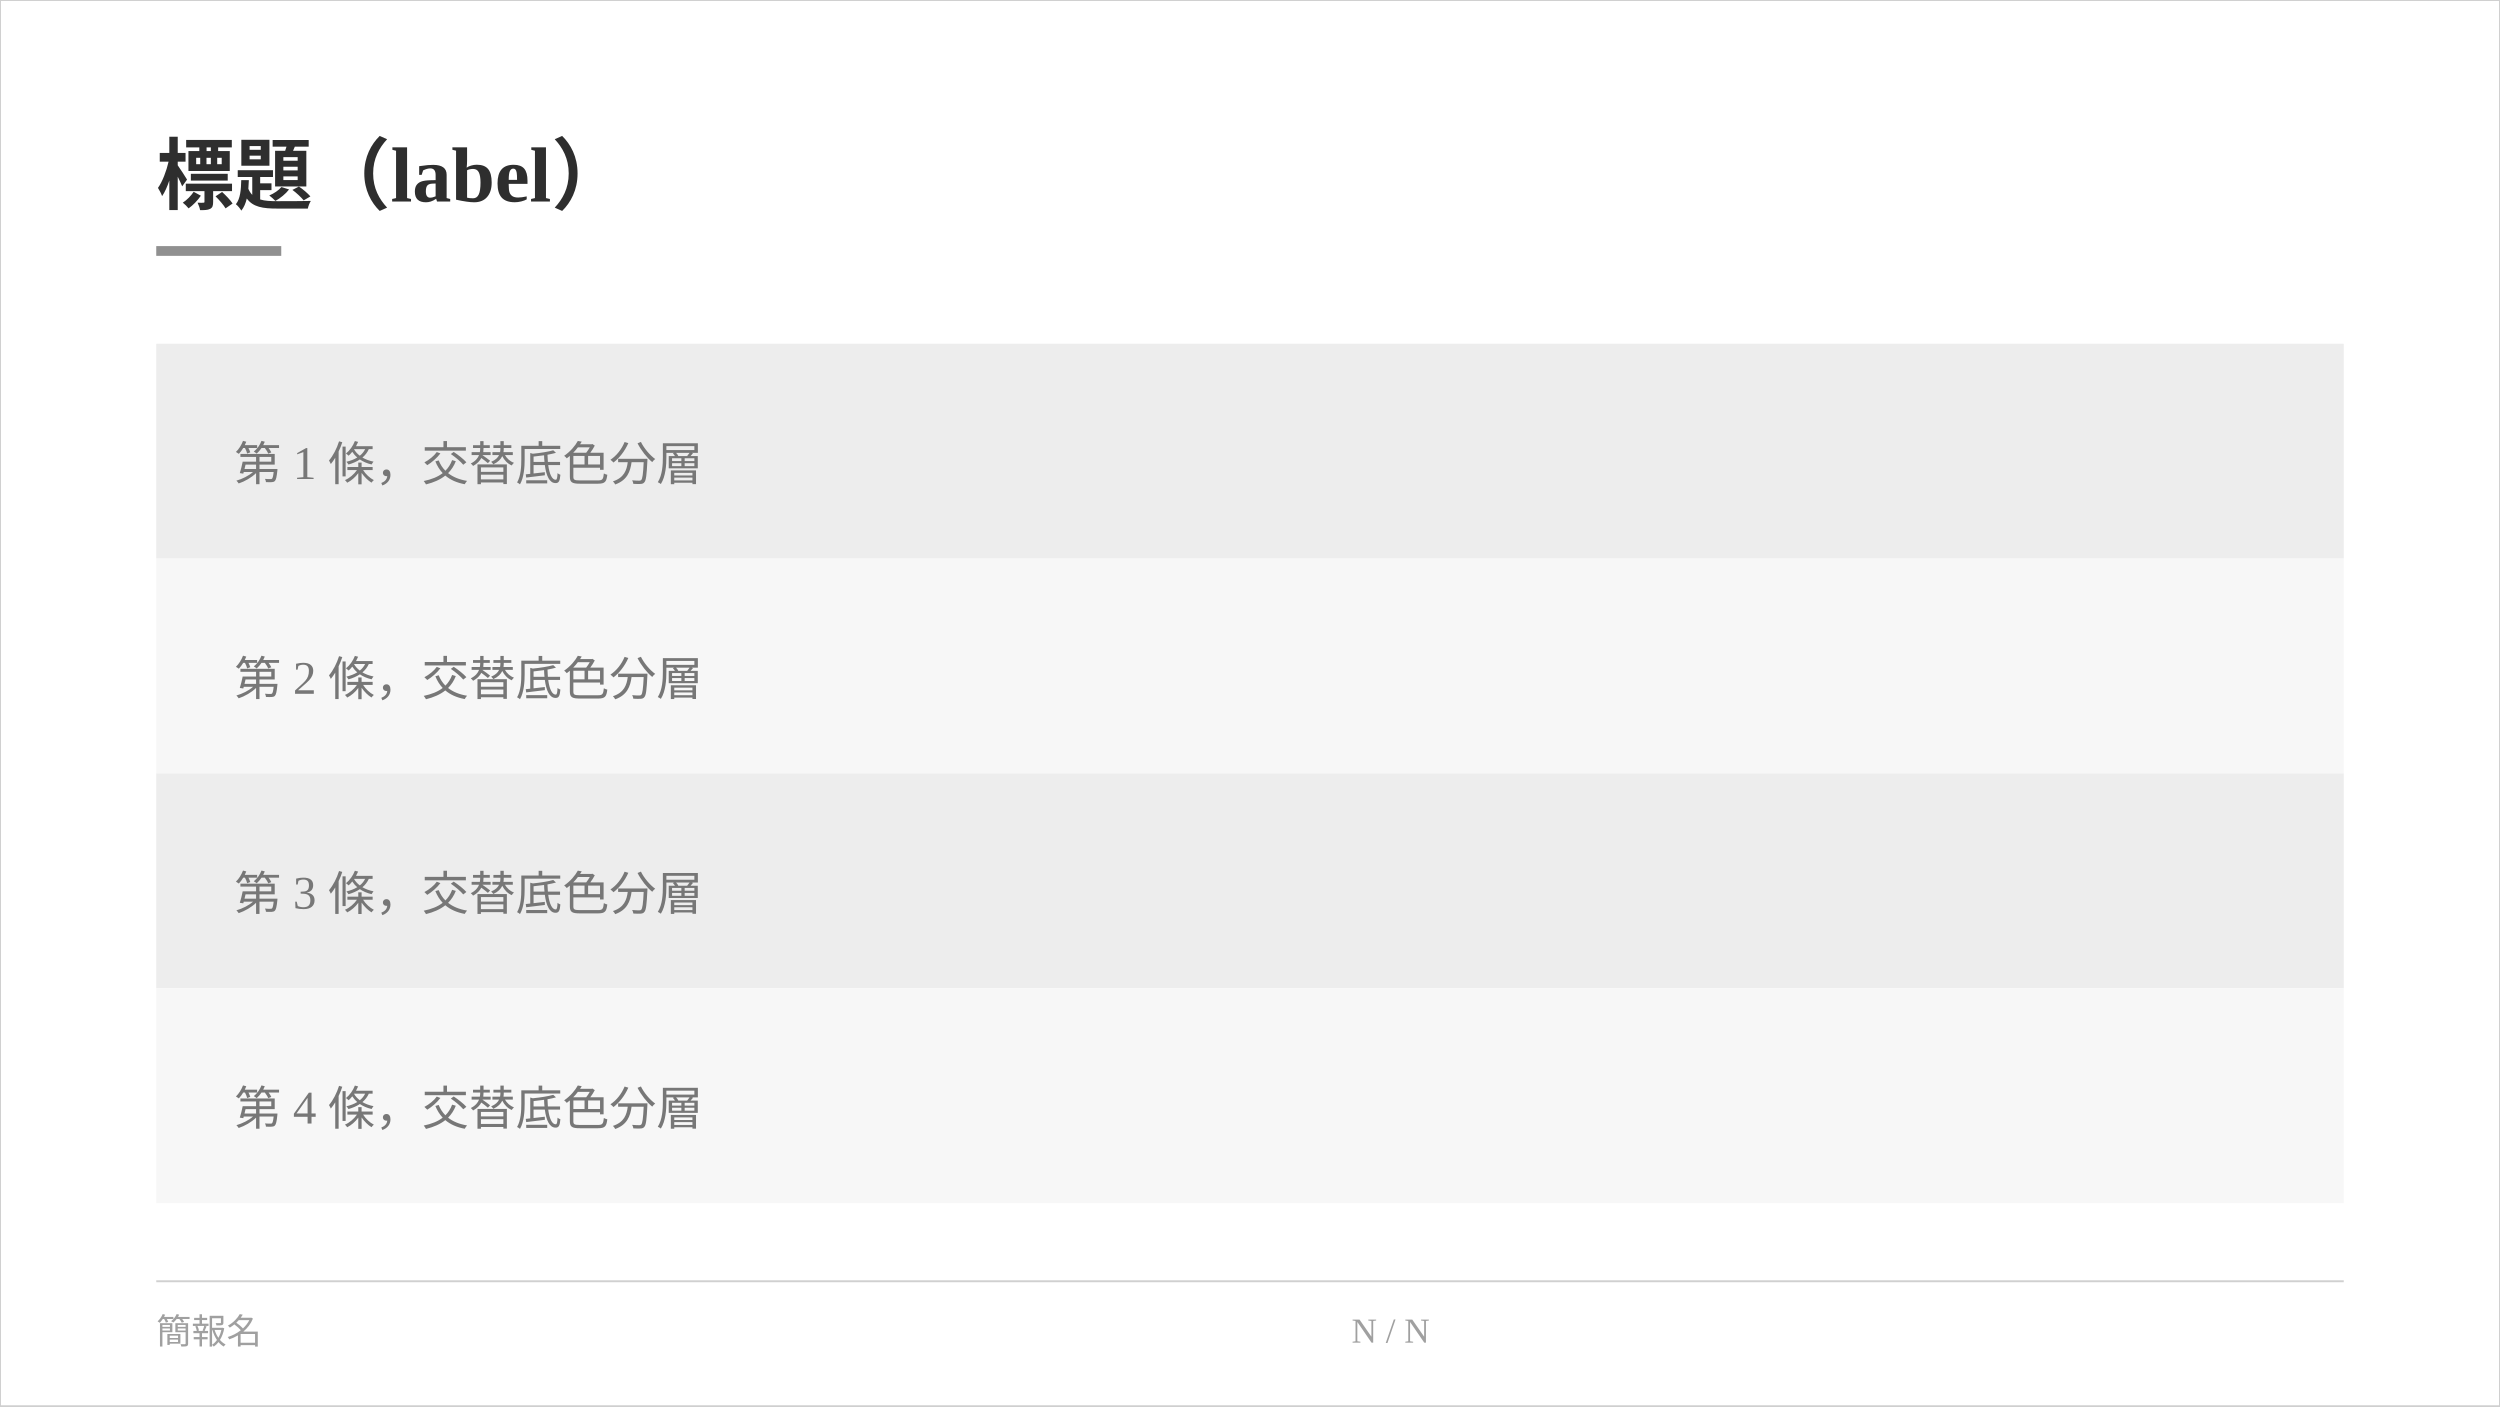
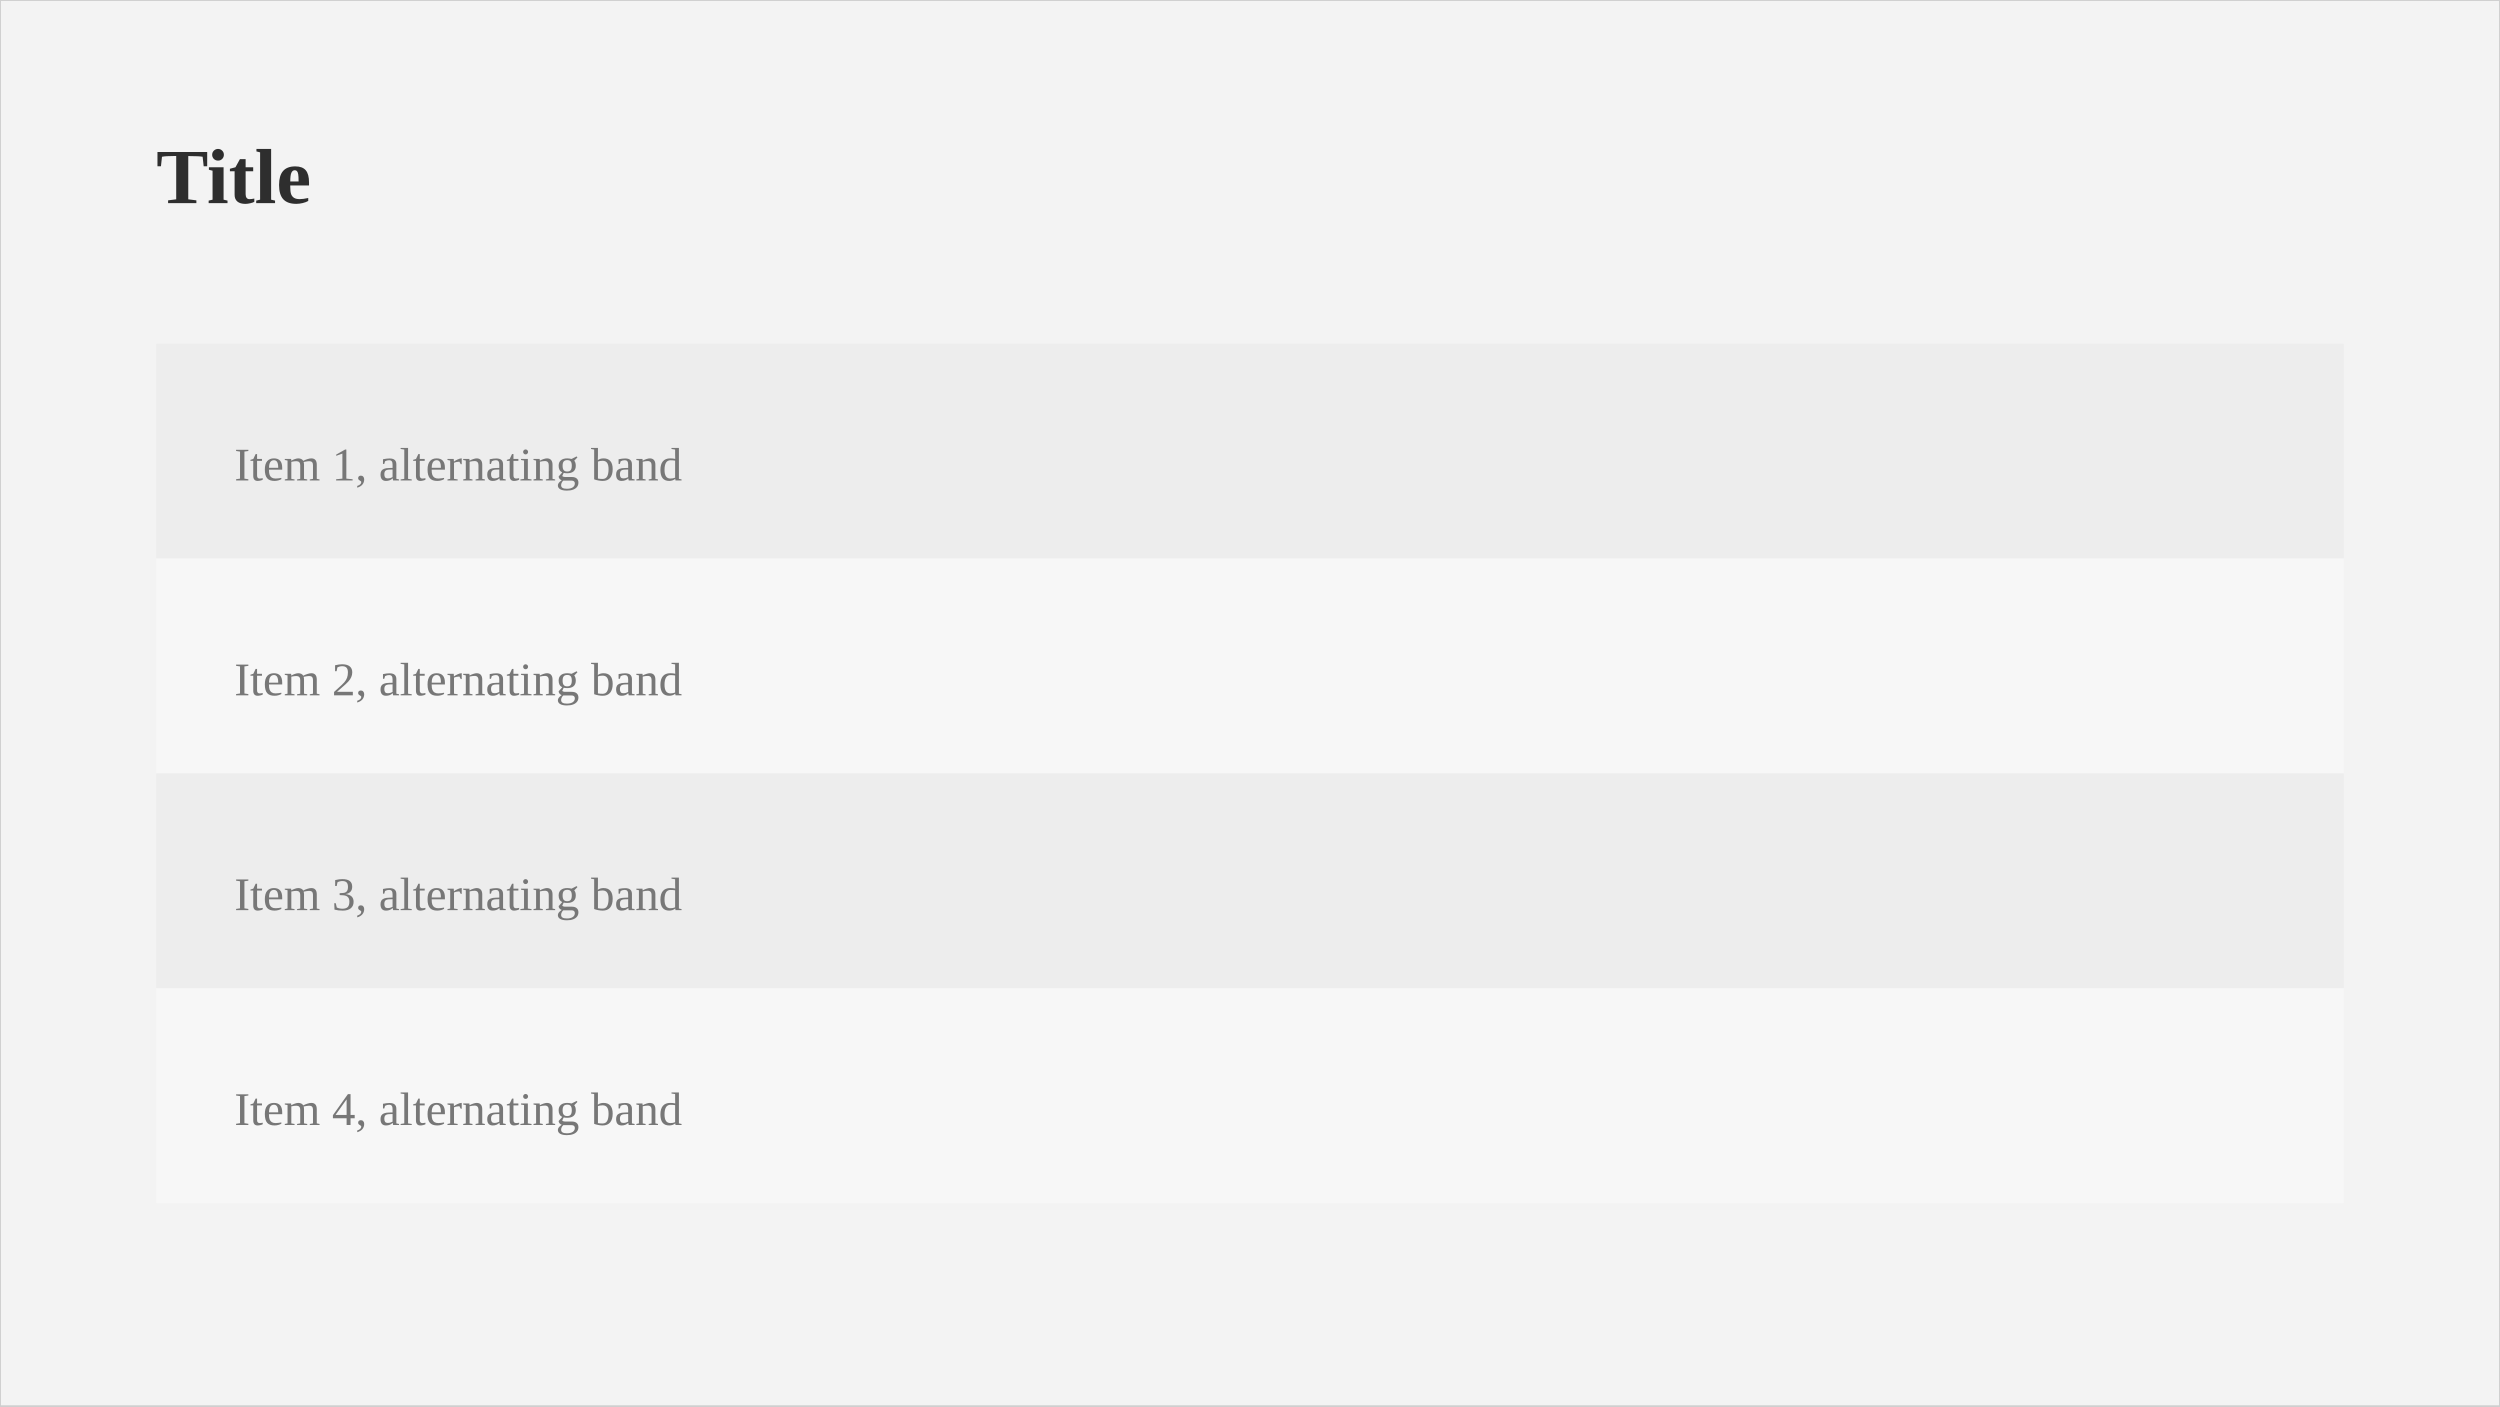
<svg xmlns="http://www.w3.org/2000/svg" viewBox="0 0 1280 720">
-   <rect x="0" y="0" width="1280" height="720" fill="#FFFFFF" stroke="#CFCFCF" />
-   <text x="80" y="104" font-size="40" fill="#2E2E2E" font-weight="700">標題（label）</text>
-   <rect x="80" y="126" width="64" height="5" fill="#909090" />
+   <rect x="0" y="0" width="1280" height="720" fill="#F3F3F3" stroke="#CFCFCF" />
+   <text x="80" y="104" font-size="40" fill="#2E2E2E" font-weight="700">Title</text>
  <rect x="80" y="176" width="1120" height="110" fill="#EDEDED" />
-   <text x="120" y="246" font-size="24" fill="#777777">第 1 條，交替底色分層</text>
+   <text x="120" y="246" font-size="24" fill="#777777">Item 1, alternating band</text>
  <rect x="80" y="286" width="1120" height="110" fill="#F7F7F7" />
-   <text x="120" y="356" font-size="24" fill="#777777">第 2 條，交替底色分層</text>
+   <text x="120" y="356" font-size="24" fill="#777777">Item 2, alternating band</text>
  <rect x="80" y="396" width="1120" height="110" fill="#EDEDED" />
-   <text x="120" y="466" font-size="24" fill="#777777">第 3 條，交替底色分層</text>
+   <text x="120" y="466" font-size="24" fill="#777777">Item 3, alternating band</text>
  <rect x="80" y="506" width="1120" height="110" fill="#F7F7F7" />
-   <text x="120" y="576" font-size="24" fill="#777777">第 4 條，交替底色分層</text>
-   <line x1="80" y1="656" x2="1200" y2="656" stroke="#D0D0D0" stroke-width="1" />
-   <text x="80" y="688" font-size="18" fill="#A0A0A0">簡報名　　　　　　　　　　　　　　　　　　　　　　　　　　　　　　　N / N</text>
+   <text x="120" y="576" font-size="24" fill="#777777">Item 4, alternating band</text>
</svg>
